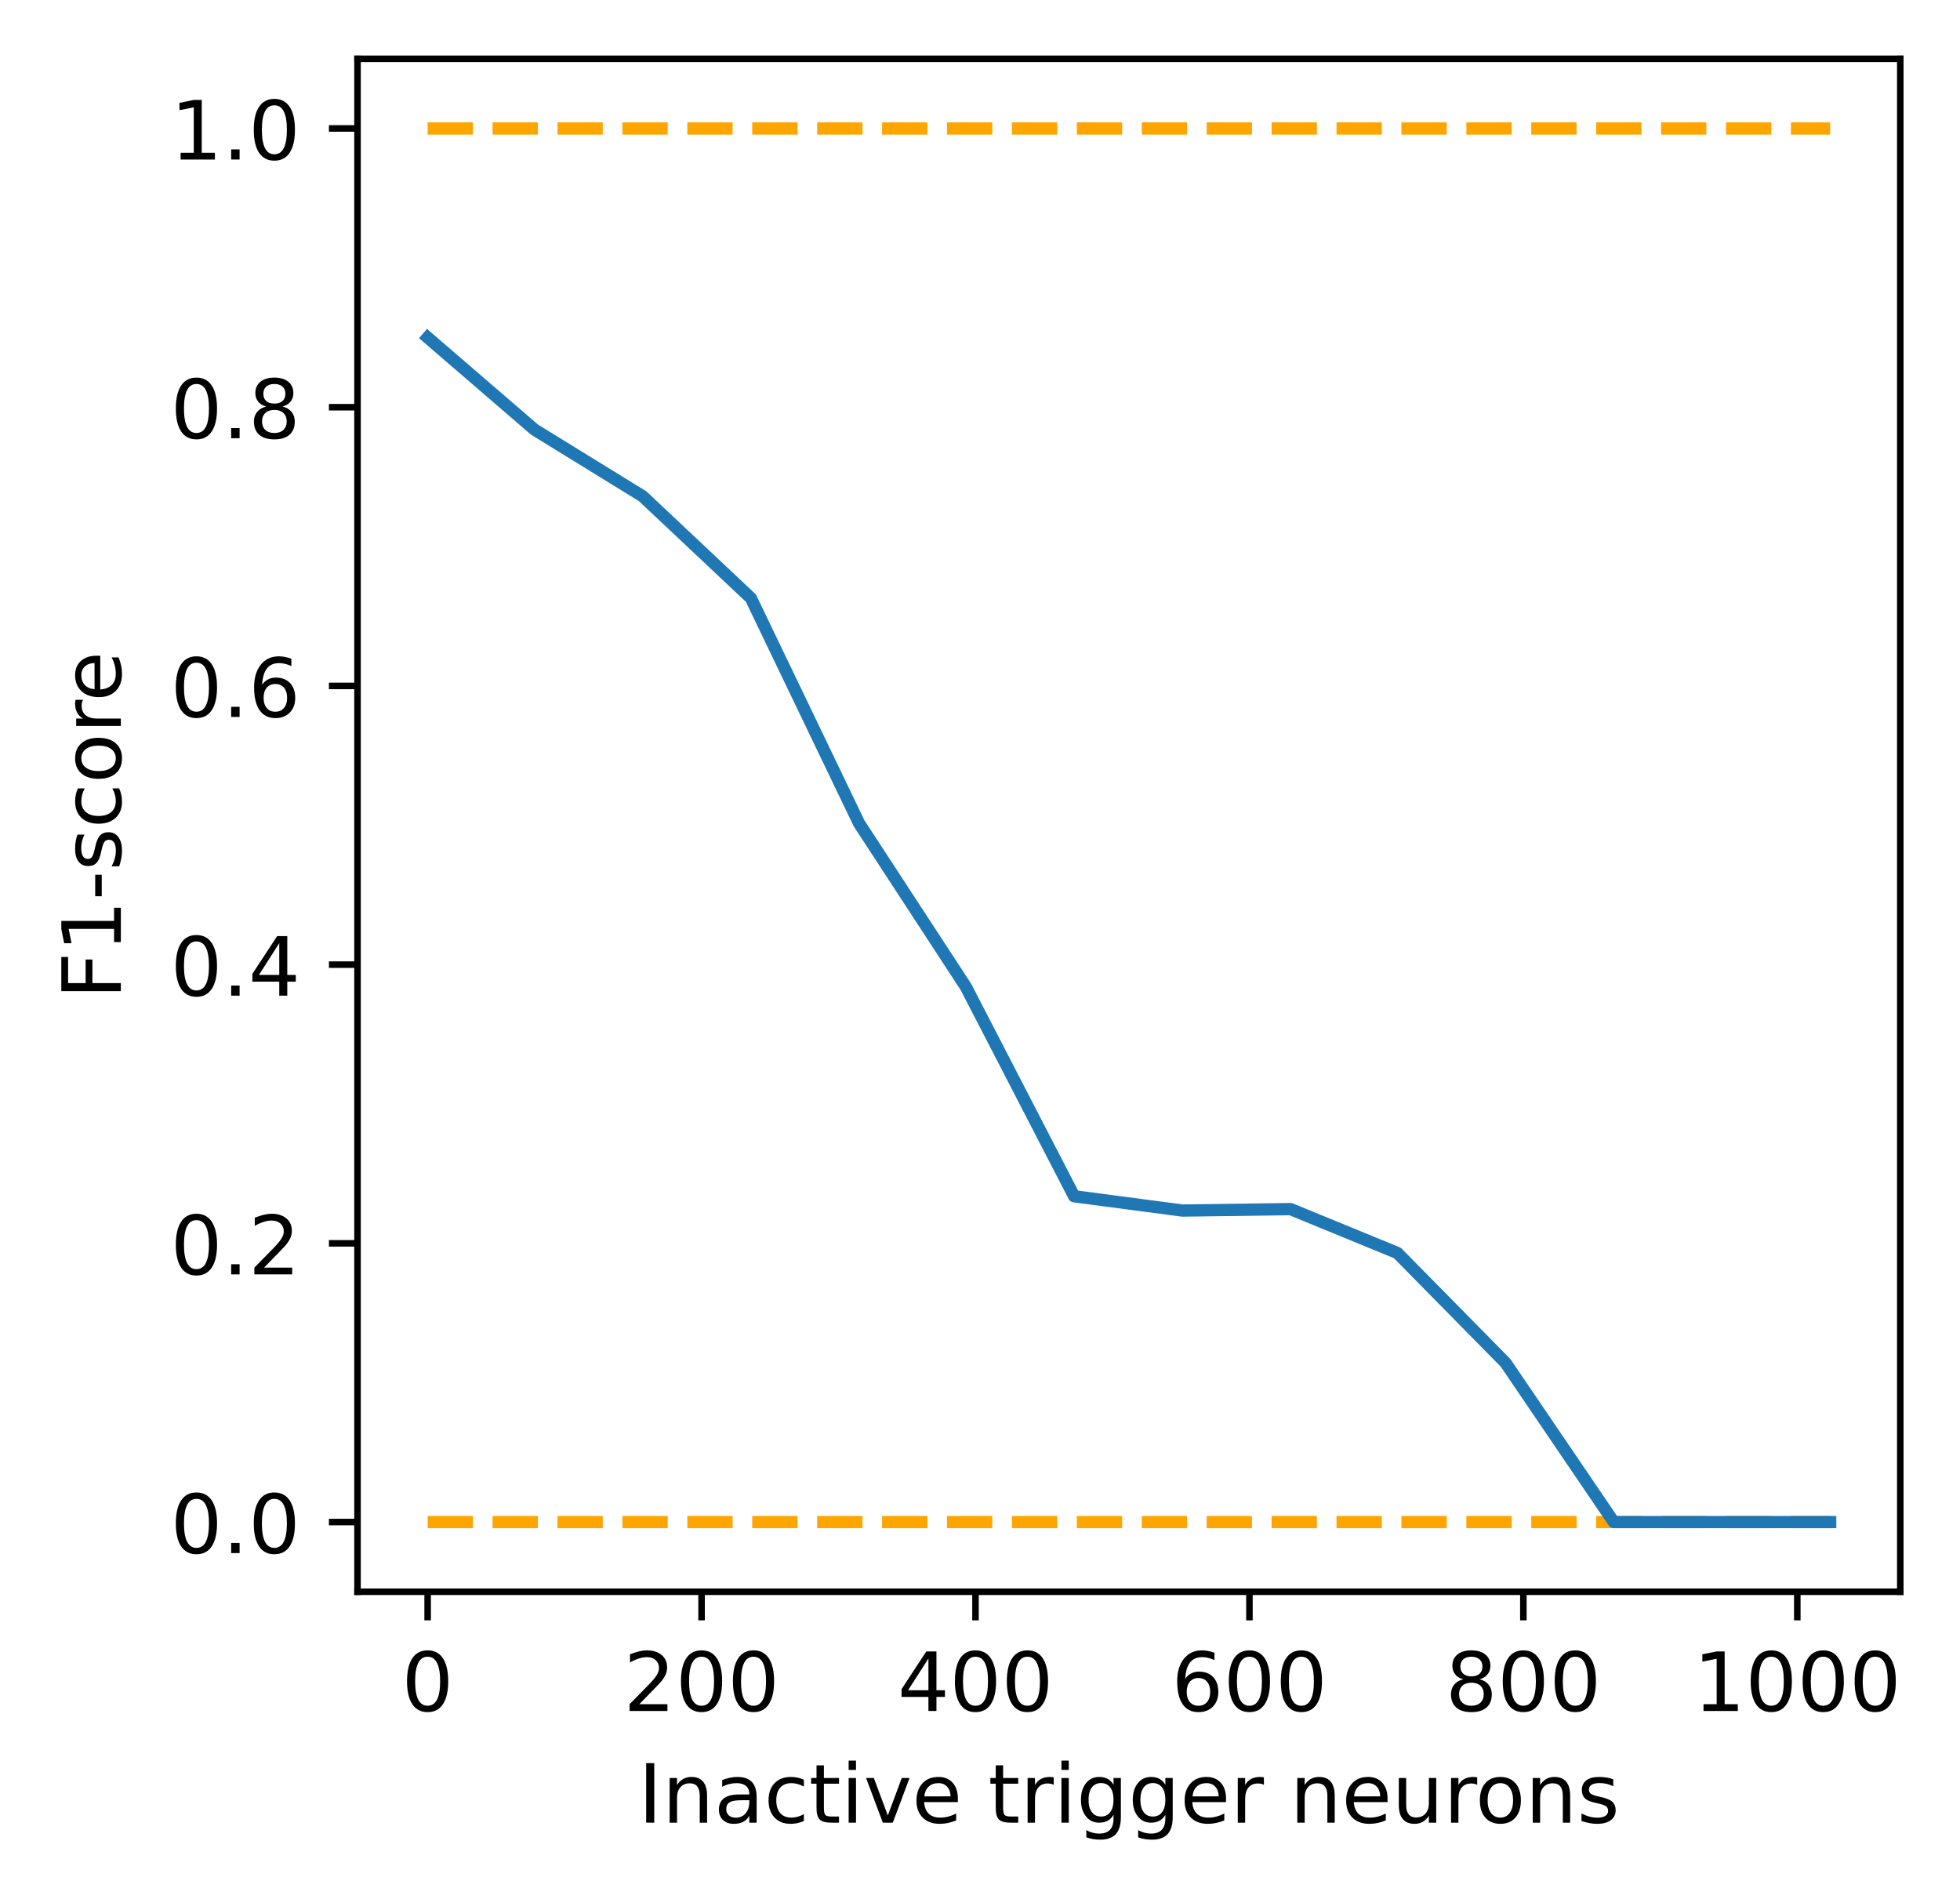
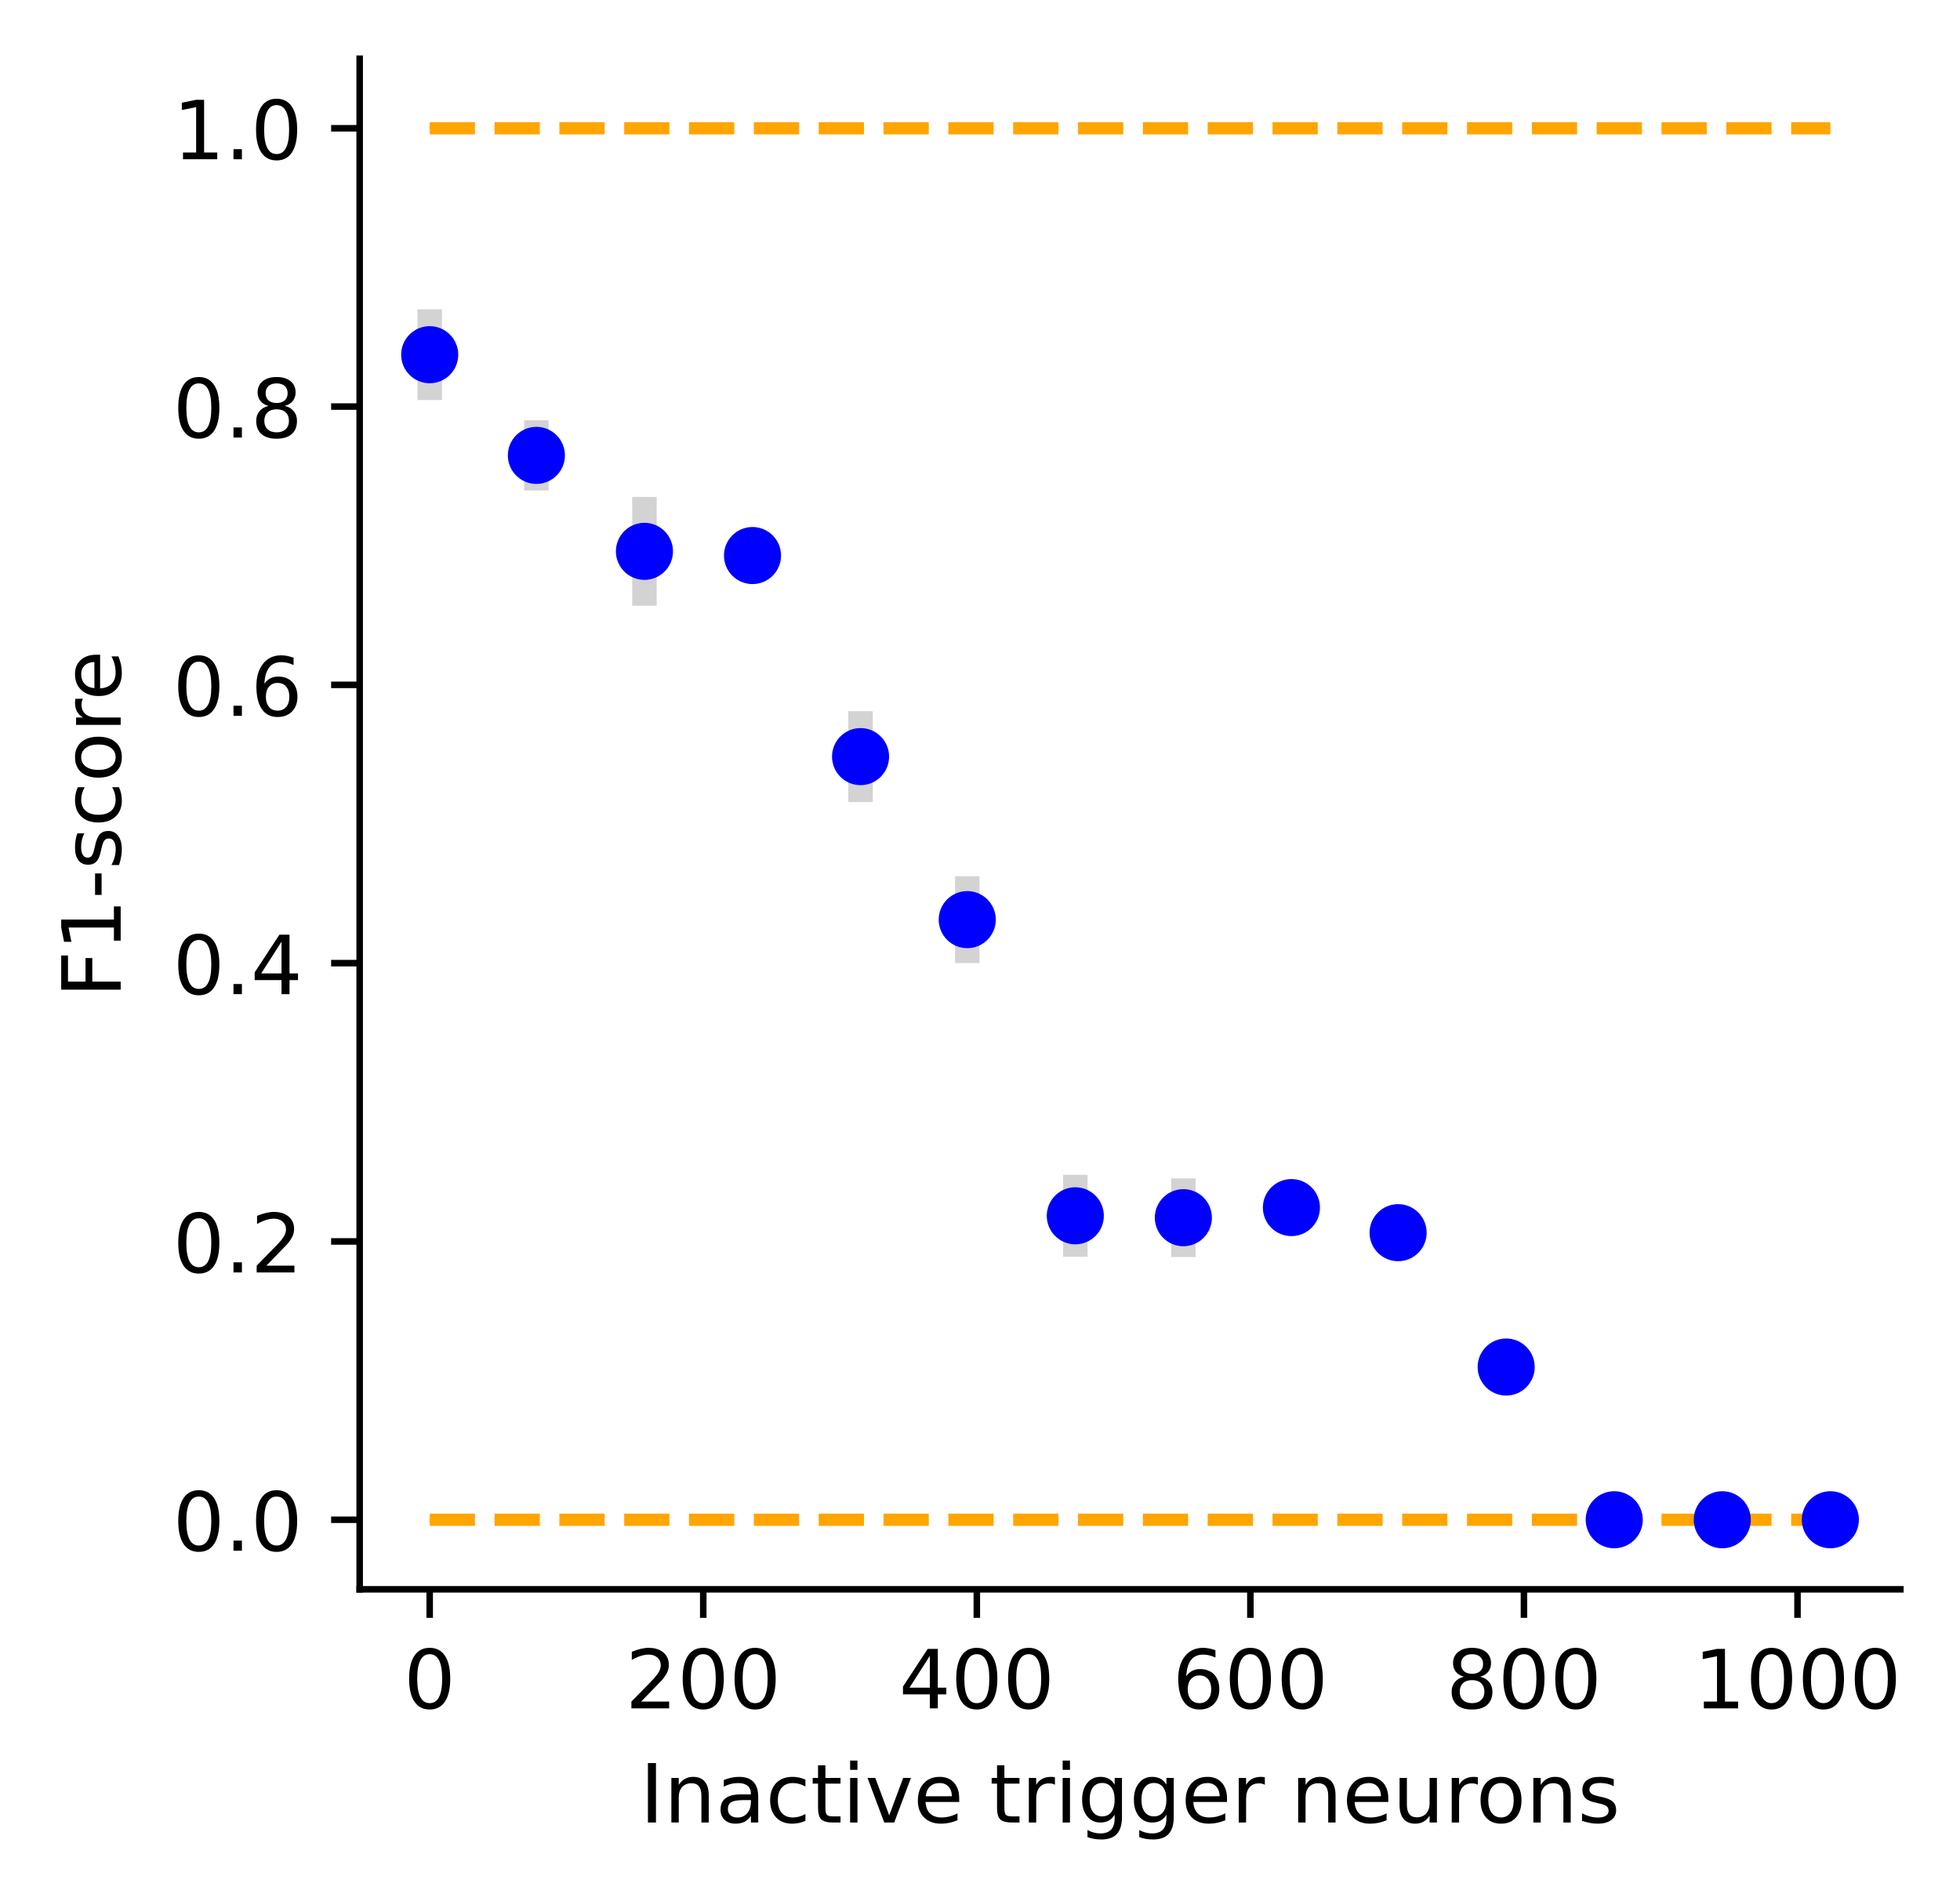
- <svg xmlns="http://www.w3.org/2000/svg" xmlns:xlink="http://www.w3.org/1999/xlink" width="240.022pt" height="232.466pt" viewBox="0 0 240.022 232.466" version="1.1">
+ <svg xmlns="http://www.w3.org/2000/svg" xmlns:xlink="http://www.w3.org/1999/xlink" width="240.344pt" height="233.111pt" viewBox="0 0 240.344 233.111" version="1.1">
  <defs>
    <style type="text/css">*{stroke-linejoin: round; stroke-linecap: butt}</style>
  </defs>
  <g id="figure_1">
    <g id="patch_1">
-       <path d="M 0 232.466  L 240.022 232.466  L 240.022 0  L 0 0  L 0 232.466  z " style="fill: none" />
+       <path d="M 0 233.111  L 240.344 233.111  L 240.344 0  L 0 0  L 0 233.111  z " style="fill: none" />
    </g>
    <g id="axes_1">
      <g id="patch_2">
-         <path d="M 43.781 194.91  L 232.71 194.91  L 232.71 7.2  L 43.781 7.2  L 43.781 194.91  z " style="fill: none" />
+         <path d="M 44.103 194.91  L 233.032 194.91  L 233.032 7.2  L 44.103 7.2  L 44.103 194.91  z " style="fill: none" />
      </g>
      <g id="matplotlib.axis_1">
        <g id="xtick_1">
          <g id="line2d_1">
            <defs>
-               <path id="md159fb59e3" d="M 0 0  L 0 3.5  " style="stroke: #000000; stroke-width: 0.8" />
+               <path id="m984f6b1f58" d="M 0 0  L 0 3.5  " style="stroke: #000000; stroke-width: 0.8" />
            </defs>
            <g>
-               <use xlink:href="#md159fb59e3" x="52.369" y="194.91" style="stroke: #000000; stroke-width: 0.8" />
+               <use xlink:href="#m984f6b1f58" x="52.691" y="194.91" style="stroke: #000000; stroke-width: 0.8" />
            </g>
          </g>
          <g id="text_1">
-             <g transform="translate(49.18769 209.5087) scale(0.1 -0.1)">
-               <defs>
-                 <path id="DejaVuSans-30" d="M 2034 4250  Q 1547 4250 1301 3770  Q 1056 3291 1056 2328  Q 1056 1369 1301 889  Q 1547 409 2034 409  Q 2525 409 2770 889  Q 3016 1369 3016 2328  Q 3016 3291 2770 3770  Q 2525 4250 2034 4250  z M 2034 4750  Q 2819 4750 3233 4129  Q 3647 3509 3647 2328  Q 3647 1150 3233 529  Q 2819 -91 2034 -91  Q 1250 -91 836 529  Q 422 1150 422 2328  Q 422 3509 836 4129  Q 1250 4750 2034 4750  z " transform="scale(0.015625)" />
-               </defs>
-               <use xlink:href="#DejaVuSans-30" />
+             <g transform="translate(49.50956 209.5079) scale(0.1 -0.1)">
+               <defs>
+                 <path id="DejaVuSans-13" d="M 2034 4250  Q 1547 4250 1301 3770  Q 1056 3291 1056 2328  Q 1056 1369 1301 889  Q 1547 409 2034 409  Q 2525 409 2770 889  Q 3016 1369 3016 2328  Q 3016 3291 2770 3770  Q 2525 4250 2034 4250  z M 2034 4750  Q 2819 4750 3233 4129  Q 3647 3509 3647 2328  Q 3647 1150 3233 529  Q 2819 -91 2034 -91  Q 1250 -91 836 529  Q 422 1150 422 2328  Q 422 3509 836 4129  Q 1250 4750 2034 4750  z " transform="scale(0.015625)" />
+               </defs>
+               <use xlink:href="#DejaVuSans-13" />
            </g>
          </g>
        </g>
        <g id="xtick_2">
          <g id="line2d_2">
            <g>
-               <use xlink:href="#md159fb59e3" x="85.915" y="194.91" style="stroke: #000000; stroke-width: 0.8" />
+               <use xlink:href="#m984f6b1f58" x="86.236" y="194.91" style="stroke: #000000; stroke-width: 0.8" />
            </g>
          </g>
          <g id="text_2">
-             <g transform="translate(76.37084 209.5087) scale(0.1 -0.1)">
-               <defs>
-                 <path id="DejaVuSans-32" d="M 1228 531  L 3431 531  L 3431 0  L 469 0  L 469 531  Q 828 903 1448 1529  Q 2069 2156 2228 2338  Q 2531 2678 2651 2914  Q 2772 3150 2772 3378  Q 2772 3750 2511 3984  Q 2250 4219 1831 4219  Q 1534 4219 1204 4116  Q 875 4013 500 3803  L 500 4441  Q 881 4594 1212 4672  Q 1544 4750 1819 4750  Q 2544 4750 2975 4387  Q 3406 4025 3406 3419  Q 3406 3131 3298 2873  Q 3191 2616 2906 2266  Q 2828 2175 2409 1742  Q 1991 1309 1228 531  z " transform="scale(0.015625)" />
-               </defs>
-               <use xlink:href="#DejaVuSans-32" />
-               <use xlink:href="#DejaVuSans-30" transform="translate(63.62305 0)" />
-               <use xlink:href="#DejaVuSans-30" transform="translate(127.2461 0)" />
+             <g transform="translate(76.69272 209.5079) scale(0.1 -0.1)">
+               <defs>
+                 <path id="DejaVuSans-15" d="M 1228 531  L 3431 531  L 3431 0  L 469 0  L 469 531  Q 828 903 1448 1529  Q 2069 2156 2228 2338  Q 2531 2678 2651 2914  Q 2772 3150 2772 3378  Q 2772 3750 2511 3984  Q 2250 4219 1831 4219  Q 1534 4219 1204 4116  Q 875 4013 500 3803  L 500 4441  Q 881 4594 1212 4672  Q 1544 4750 1819 4750  Q 2544 4750 2975 4387  Q 3406 4025 3406 3419  Q 3406 3131 3298 2873  Q 3191 2616 2906 2266  Q 2828 2175 2409 1742  Q 1991 1309 1228 531  z " transform="scale(0.015625)" />
+               </defs>
+               <use xlink:href="#DejaVuSans-15" />
+               <use xlink:href="#DejaVuSans-13" transform="translate(63.625 0)" />
+               <use xlink:href="#DejaVuSans-13" transform="translate(127.25 0)" />
            </g>
          </g>
        </g>
        <g id="xtick_3">
          <g id="line2d_3">
            <g>
-               <use xlink:href="#md159fb59e3" x="119.46" y="194.91" style="stroke: #000000; stroke-width: 0.8" />
+               <use xlink:href="#m984f6b1f58" x="119.782" y="194.91" style="stroke: #000000; stroke-width: 0.8" />
            </g>
          </g>
          <g id="text_3">
-             <g transform="translate(109.9165 209.5087) scale(0.1 -0.1)">
-               <defs>
-                 <path id="DejaVuSans-34" d="M 2419 4116  L 825 1625  L 2419 1625  L 2419 4116  z M 2253 4666  L 3047 4666  L 3047 1625  L 3713 1625  L 3713 1100  L 3047 1100  L 3047 0  L 2419 0  L 2419 1100  L 313 1100  L 313 1709  L 2253 4666  z " transform="scale(0.015625)" />
-               </defs>
-               <use xlink:href="#DejaVuSans-34" />
-               <use xlink:href="#DejaVuSans-30" transform="translate(63.62305 0)" />
-               <use xlink:href="#DejaVuSans-30" transform="translate(127.2461 0)" />
+             <g transform="translate(110.2384 209.5079) scale(0.1 -0.1)">
+               <defs>
+                 <path id="DejaVuSans-17" d="M 2419 4116  L 825 1625  L 2419 1625  L 2419 4116  z M 2253 4666  L 3047 4666  L 3047 1625  L 3713 1625  L 3713 1100  L 3047 1100  L 3047 0  L 2419 0  L 2419 1100  L 313 1100  L 313 1709  L 2253 4666  z " transform="scale(0.015625)" />
+               </defs>
+               <use xlink:href="#DejaVuSans-17" />
+               <use xlink:href="#DejaVuSans-13" transform="translate(63.625 0)" />
+               <use xlink:href="#DejaVuSans-13" transform="translate(127.25 0)" />
            </g>
          </g>
        </g>
        <g id="xtick_4">
          <g id="line2d_4">
            <g>
-               <use xlink:href="#md159fb59e3" x="153.006" y="194.91" style="stroke: #000000; stroke-width: 0.8" />
+               <use xlink:href="#m984f6b1f58" x="153.328" y="194.91" style="stroke: #000000; stroke-width: 0.8" />
            </g>
          </g>
          <g id="text_4">
-             <g transform="translate(143.4622 209.5087) scale(0.1 -0.1)">
-               <defs>
-                 <path id="DejaVuSans-36" d="M 2113 2584  Q 1688 2584 1439 2293  Q 1191 2003 1191 1497  Q 1191 994 1439 701  Q 1688 409 2113 409  Q 2538 409 2786 701  Q 3034 994 3034 1497  Q 3034 2003 2786 2293  Q 2538 2584 2113 2584  z M 3366 4563  L 3366 3988  Q 3128 4100 2886 4159  Q 2644 4219 2406 4219  Q 1781 4219 1451 3797  Q 1122 3375 1075 2522  Q 1259 2794 1537 2939  Q 1816 3084 2150 3084  Q 2853 3084 3261 2657  Q 3669 2231 3669 1497  Q 3669 778 3244 343  Q 2819 -91 2113 -91  Q 1303 -91 875 529  Q 447 1150 447 2328  Q 447 3434 972 4092  Q 1497 4750 2381 4750  Q 2619 4750 2861 4703  Q 3103 4656 3366 4563  z " transform="scale(0.015625)" />
-               </defs>
-               <use xlink:href="#DejaVuSans-36" />
-               <use xlink:href="#DejaVuSans-30" transform="translate(63.62305 0)" />
-               <use xlink:href="#DejaVuSans-30" transform="translate(127.2461 0)" />
+             <g transform="translate(143.784 209.5079) scale(0.1 -0.1)">
+               <defs>
+                 <path id="DejaVuSans-19" d="M 2113 2584  Q 1688 2584 1439 2293  Q 1191 2003 1191 1497  Q 1191 994 1439 701  Q 1688 409 2113 409  Q 2538 409 2786 701  Q 3034 994 3034 1497  Q 3034 2003 2786 2293  Q 2538 2584 2113 2584  z M 3366 4563  L 3366 3988  Q 3128 4100 2886 4159  Q 2644 4219 2406 4219  Q 1781 4219 1451 3797  Q 1122 3375 1075 2522  Q 1259 2794 1537 2939  Q 1816 3084 2150 3084  Q 2853 3084 3261 2657  Q 3669 2231 3669 1497  Q 3669 778 3244 343  Q 2819 -91 2113 -91  Q 1303 -91 875 529  Q 447 1150 447 2328  Q 447 3434 972 4092  Q 1497 4750 2381 4750  Q 2619 4750 2861 4703  Q 3103 4656 3366 4563  z " transform="scale(0.015625)" />
+               </defs>
+               <use xlink:href="#DejaVuSans-19" />
+               <use xlink:href="#DejaVuSans-13" transform="translate(63.625 0)" />
+               <use xlink:href="#DejaVuSans-13" transform="translate(127.25 0)" />
            </g>
          </g>
        </g>
        <g id="xtick_5">
          <g id="line2d_5">
            <g>
-               <use xlink:href="#md159fb59e3" x="186.552" y="194.91" style="stroke: #000000; stroke-width: 0.8" />
+               <use xlink:href="#m984f6b1f58" x="186.873" y="194.91" style="stroke: #000000; stroke-width: 0.8" />
            </g>
          </g>
          <g id="text_5">
-             <g transform="translate(177.0078 209.5087) scale(0.1 -0.1)">
-               <defs>
-                 <path id="DejaVuSans-38" d="M 2034 2216  Q 1584 2216 1326 1975  Q 1069 1734 1069 1313  Q 1069 891 1326 650  Q 1584 409 2034 409  Q 2484 409 2743 651  Q 3003 894 3003 1313  Q 3003 1734 2745 1975  Q 2488 2216 2034 2216  z M 1403 2484  Q 997 2584 770 2862  Q 544 3141 544 3541  Q 544 4100 942 4425  Q 1341 4750 2034 4750  Q 2731 4750 3128 4425  Q 3525 4100 3525 3541  Q 3525 3141 3298 2862  Q 3072 2584 2669 2484  Q 3125 2378 3379 2068  Q 3634 1759 3634 1313  Q 3634 634 3220 271  Q 2806 -91 2034 -91  Q 1263 -91 848 271  Q 434 634 434 1313  Q 434 1759 690 2068  Q 947 2378 1403 2484  z M 1172 3481  Q 1172 3119 1398 2916  Q 1625 2713 2034 2713  Q 2441 2713 2670 2916  Q 2900 3119 2900 3481  Q 2900 3844 2670 4047  Q 2441 4250 2034 4250  Q 1625 4250 1398 4047  Q 1172 3844 1172 3481  z " transform="scale(0.015625)" />
-               </defs>
-               <use xlink:href="#DejaVuSans-38" />
-               <use xlink:href="#DejaVuSans-30" transform="translate(63.62305 0)" />
-               <use xlink:href="#DejaVuSans-30" transform="translate(127.2461 0)" />
+             <g transform="translate(177.3297 209.5079) scale(0.1 -0.1)">
+               <defs>
+                 <path id="DejaVuSans-1b" d="M 2034 2216  Q 1584 2216 1326 1975  Q 1069 1734 1069 1313  Q 1069 891 1326 650  Q 1584 409 2034 409  Q 2484 409 2743 651  Q 3003 894 3003 1313  Q 3003 1734 2745 1975  Q 2488 2216 2034 2216  z M 1403 2484  Q 997 2584 770 2862  Q 544 3141 544 3541  Q 544 4100 942 4425  Q 1341 4750 2034 4750  Q 2731 4750 3128 4425  Q 3525 4100 3525 3541  Q 3525 3141 3298 2862  Q 3072 2584 2669 2484  Q 3125 2378 3379 2068  Q 3634 1759 3634 1313  Q 3634 634 3220 271  Q 2806 -91 2034 -91  Q 1263 -91 848 271  Q 434 634 434 1313  Q 434 1759 690 2068  Q 947 2378 1403 2484  z M 1172 3481  Q 1172 3119 1398 2916  Q 1625 2713 2034 2713  Q 2441 2713 2670 2916  Q 2900 3119 2900 3481  Q 2900 3844 2670 4047  Q 2441 4250 2034 4250  Q 1625 4250 1398 4047  Q 1172 3844 1172 3481  z " transform="scale(0.015625)" />
+               </defs>
+               <use xlink:href="#DejaVuSans-1b" />
+               <use xlink:href="#DejaVuSans-13" transform="translate(63.625 0)" />
+               <use xlink:href="#DejaVuSans-13" transform="translate(127.25 0)" />
            </g>
          </g>
        </g>
        <g id="xtick_6">
          <g id="line2d_6">
            <g>
-               <use xlink:href="#md159fb59e3" x="220.097" y="194.91" style="stroke: #000000; stroke-width: 0.8" />
+               <use xlink:href="#m984f6b1f58" x="220.419" y="194.91" style="stroke: #000000; stroke-width: 0.8" />
            </g>
          </g>
          <g id="text_6">
-             <g transform="translate(207.3722 209.5087) scale(0.1 -0.1)">
-               <defs>
-                 <path id="DejaVuSans-31" d="M 794 531  L 1825 531  L 1825 4091  L 703 3866  L 703 4441  L 1819 4666  L 2450 4666  L 2450 531  L 3481 531  L 3481 0  L 794 0  L 794 531  z " transform="scale(0.015625)" />
-               </defs>
-               <use xlink:href="#DejaVuSans-31" />
-               <use xlink:href="#DejaVuSans-30" transform="translate(63.62305 0)" />
-               <use xlink:href="#DejaVuSans-30" transform="translate(127.2461 0)" />
-               <use xlink:href="#DejaVuSans-30" transform="translate(190.8691 0)" />
+             <g transform="translate(207.6941 209.5079) scale(0.1 -0.1)">
+               <defs>
+                 <path id="DejaVuSans-14" d="M 794 531  L 1825 531  L 1825 4091  L 703 3866  L 703 4441  L 1819 4666  L 2450 4666  L 2450 531  L 3481 531  L 3481 0  L 794 0  L 794 531  z " transform="scale(0.015625)" />
+               </defs>
+               <use xlink:href="#DejaVuSans-14" />
+               <use xlink:href="#DejaVuSans-13" transform="translate(63.625 0)" />
+               <use xlink:href="#DejaVuSans-13" transform="translate(127.25 0)" />
+               <use xlink:href="#DejaVuSans-13" transform="translate(190.875 0)" />
            </g>
          </g>
        </g>
        <g id="text_7">
-           <g transform="translate(78.1505 223.1868) scale(0.1 -0.1)">
+           <g transform="translate(78.47004 223.5087) scale(0.1 -0.1)">
            <defs>
-               <path id="DejaVuSans-49" d="M 628 4666  L 1259 4666  L 1259 0  L 628 0  L 628 4666  z " transform="scale(0.015625)" />
-               <path id="DejaVuSans-6e" d="M 3513 2113  L 3513 0  L 2938 0  L 2938 2094  Q 2938 2591 2744 2837  Q 2550 3084 2163 3084  Q 1697 3084 1428 2787  Q 1159 2491 1159 1978  L 1159 0  L 581 0  L 581 3500  L 1159 3500  L 1159 2956  Q 1366 3272 1645 3428  Q 1925 3584 2291 3584  Q 2894 3584 3203 3211  Q 3513 2838 3513 2113  z " transform="scale(0.015625)" />
-               <path id="DejaVuSans-61" d="M 2194 1759  Q 1497 1759 1228 1600  Q 959 1441 959 1056  Q 959 750 1161 570  Q 1363 391 1709 391  Q 2188 391 2477 730  Q 2766 1069 2766 1631  L 2766 1759  L 2194 1759  z M 3341 1997  L 3341 0  L 2766 0  L 2766 531  Q 2569 213 2275 61  Q 1981 -91 1556 -91  Q 1019 -91 701 211  Q 384 513 384 1019  Q 384 1609 779 1909  Q 1175 2209 1959 2209  L 2766 2209  L 2766 2266  Q 2766 2663 2505 2880  Q 2244 3097 1772 3097  Q 1472 3097 1187 3025  Q 903 2953 641 2809  L 641 3341  Q 956 3463 1253 3523  Q 1550 3584 1831 3584  Q 2591 3584 2966 3190  Q 3341 2797 3341 1997  z " transform="scale(0.015625)" />
-               <path id="DejaVuSans-63" d="M 3122 3366  L 3122 2828  Q 2878 2963 2633 3030  Q 2388 3097 2138 3097  Q 1578 3097 1268 2742  Q 959 2388 959 1747  Q 959 1106 1268 751  Q 1578 397 2138 397  Q 2388 397 2633 464  Q 2878 531 3122 666  L 3122 134  Q 2881 22 2623 -34  Q 2366 -91 2075 -91  Q 1284 -91 818 406  Q 353 903 353 1747  Q 353 2603 823 3093  Q 1294 3584 2113 3584  Q 2378 3584 2631 3529  Q 2884 3475 3122 3366  z " transform="scale(0.015625)" />
-               <path id="DejaVuSans-74" d="M 1172 4494  L 1172 3500  L 2356 3500  L 2356 3053  L 1172 3053  L 1172 1153  Q 1172 725 1289 603  Q 1406 481 1766 481  L 2356 481  L 2356 0  L 1766 0  Q 1100 0 847 248  Q 594 497 594 1153  L 594 3053  L 172 3053  L 172 3500  L 594 3500  L 594 4494  L 1172 4494  z " transform="scale(0.015625)" />
-               <path id="DejaVuSans-69" d="M 603 3500  L 1178 3500  L 1178 0  L 603 0  L 603 3500  z M 603 4863  L 1178 4863  L 1178 4134  L 603 4134  L 603 4863  z " transform="scale(0.015625)" />
-               <path id="DejaVuSans-76" d="M 191 3500  L 800 3500  L 1894 563  L 2988 3500  L 3597 3500  L 2284 0  L 1503 0  L 191 3500  z " transform="scale(0.015625)" />
-               <path id="DejaVuSans-65" d="M 3597 1894  L 3597 1613  L 953 1613  Q 991 1019 1311 708  Q 1631 397 2203 397  Q 2534 397 2845 478  Q 3156 559 3463 722  L 3463 178  Q 3153 47 2828 -22  Q 2503 -91 2169 -91  Q 1331 -91 842 396  Q 353 884 353 1716  Q 353 2575 817 3079  Q 1281 3584 2069 3584  Q 2775 3584 3186 3129  Q 3597 2675 3597 1894  z M 3022 2063  Q 3016 2534 2758 2815  Q 2500 3097 2075 3097  Q 1594 3097 1305 2825  Q 1016 2553 972 2059  L 3022 2063  z " transform="scale(0.015625)" />
-               <path id="DejaVuSans-20" transform="scale(0.015625)" />
-               <path id="DejaVuSans-72" d="M 2631 2963  Q 2534 3019 2420 3045  Q 2306 3072 2169 3072  Q 1681 3072 1420 2755  Q 1159 2438 1159 1844  L 1159 0  L 581 0  L 581 3500  L 1159 3500  L 1159 2956  Q 1341 3275 1631 3429  Q 1922 3584 2338 3584  Q 2397 3584 2469 3576  Q 2541 3569 2628 3553  L 2631 2963  z " transform="scale(0.015625)" />
-               <path id="DejaVuSans-67" d="M 2906 1791  Q 2906 2416 2648 2759  Q 2391 3103 1925 3103  Q 1463 3103 1205 2759  Q 947 2416 947 1791  Q 947 1169 1205 825  Q 1463 481 1925 481  Q 2391 481 2648 825  Q 2906 1169 2906 1791  z M 3481 434  Q 3481 -459 3084 -895  Q 2688 -1331 1869 -1331  Q 1566 -1331 1297 -1286  Q 1028 -1241 775 -1147  L 775 -588  Q 1028 -725 1275 -790  Q 1522 -856 1778 -856  Q 2344 -856 2625 -561  Q 2906 -266 2906 331  L 2906 616  Q 2728 306 2450 153  Q 2172 0 1784 0  Q 1141 0 747 490  Q 353 981 353 1791  Q 353 2603 747 3093  Q 1141 3584 1784 3584  Q 2172 3584 2450 3431  Q 2728 3278 2906 2969  L 2906 3500  L 3481 3500  L 3481 434  z " transform="scale(0.015625)" />
-               <path id="DejaVuSans-75" d="M 544 1381  L 544 3500  L 1119 3500  L 1119 1403  Q 1119 906 1312 657  Q 1506 409 1894 409  Q 2359 409 2629 706  Q 2900 1003 2900 1516  L 2900 3500  L 3475 3500  L 3475 0  L 2900 0  L 2900 538  Q 2691 219 2414 64  Q 2138 -91 1772 -91  Q 1169 -91 856 284  Q 544 659 544 1381  z M 1991 3584  L 1991 3584  z " transform="scale(0.015625)" />
-               <path id="DejaVuSans-6f" d="M 1959 3097  Q 1497 3097 1228 2736  Q 959 2375 959 1747  Q 959 1119 1226 758  Q 1494 397 1959 397  Q 2419 397 2687 759  Q 2956 1122 2956 1747  Q 2956 2369 2687 2733  Q 2419 3097 1959 3097  z M 1959 3584  Q 2709 3584 3137 3096  Q 3566 2609 3566 1747  Q 3566 888 3137 398  Q 2709 -91 1959 -91  Q 1206 -91 779 398  Q 353 888 353 1747  Q 353 2609 779 3096  Q 1206 3584 1959 3584  z " transform="scale(0.015625)" />
-               <path id="DejaVuSans-73" d="M 2834 3397  L 2834 2853  Q 2591 2978 2328 3040  Q 2066 3103 1784 3103  Q 1356 3103 1142 2972  Q 928 2841 928 2578  Q 928 2378 1081 2264  Q 1234 2150 1697 2047  L 1894 2003  Q 2506 1872 2764 1633  Q 3022 1394 3022 966  Q 3022 478 2636 193  Q 2250 -91 1575 -91  Q 1294 -91 989 -36  Q 684 19 347 128  L 347 722  Q 666 556 975 473  Q 1284 391 1588 391  Q 1994 391 2212 530  Q 2431 669 2431 922  Q 2431 1156 2273 1281  Q 2116 1406 1581 1522  L 1381 1569  Q 847 1681 609 1914  Q 372 2147 372 2553  Q 372 3047 722 3315  Q 1072 3584 1716 3584  Q 2034 3584 2315 3537  Q 2597 3491 2834 3397  z " transform="scale(0.015625)" />
+               <path id="DejaVuSans-2c" d="M 628 4666  L 1259 4666  L 1259 0  L 628 0  L 628 4666  z " transform="scale(0.015625)" />
+               <path id="DejaVuSans-51" d="M 3513 2113  L 3513 0  L 2938 0  L 2938 2094  Q 2938 2591 2744 2837  Q 2550 3084 2163 3084  Q 1697 3084 1428 2787  Q 1159 2491 1159 1978  L 1159 0  L 581 0  L 581 3500  L 1159 3500  L 1159 2956  Q 1366 3272 1645 3428  Q 1925 3584 2291 3584  Q 2894 3584 3203 3211  Q 3513 2838 3513 2113  z " transform="scale(0.015625)" />
+               <path id="DejaVuSans-44" d="M 2194 1759  Q 1497 1759 1228 1600  Q 959 1441 959 1056  Q 959 750 1161 570  Q 1363 391 1709 391  Q 2188 391 2477 730  Q 2766 1069 2766 1631  L 2766 1759  L 2194 1759  z M 3341 1997  L 3341 0  L 2766 0  L 2766 531  Q 2569 213 2275 61  Q 1981 -91 1556 -91  Q 1019 -91 701 211  Q 384 513 384 1019  Q 384 1609 779 1909  Q 1175 2209 1959 2209  L 2766 2209  L 2766 2266  Q 2766 2663 2505 2880  Q 2244 3097 1772 3097  Q 1472 3097 1187 3025  Q 903 2953 641 2809  L 641 3341  Q 956 3463 1253 3523  Q 1550 3584 1831 3584  Q 2591 3584 2966 3190  Q 3341 2797 3341 1997  z " transform="scale(0.015625)" />
+               <path id="DejaVuSans-46" d="M 3122 3366  L 3122 2828  Q 2878 2963 2633 3030  Q 2388 3097 2138 3097  Q 1578 3097 1268 2742  Q 959 2388 959 1747  Q 959 1106 1268 751  Q 1578 397 2138 397  Q 2388 397 2633 464  Q 2878 531 3122 666  L 3122 134  Q 2881 22 2623 -34  Q 2366 -91 2075 -91  Q 1284 -91 818 406  Q 353 903 353 1747  Q 353 2603 823 3093  Q 1294 3584 2113 3584  Q 2378 3584 2631 3529  Q 2884 3475 3122 3366  z " transform="scale(0.015625)" />
+               <path id="DejaVuSans-57" d="M 1172 4494  L 1172 3500  L 2356 3500  L 2356 3053  L 1172 3053  L 1172 1153  Q 1172 725 1289 603  Q 1406 481 1766 481  L 2356 481  L 2356 0  L 1766 0  Q 1100 0 847 248  Q 594 497 594 1153  L 594 3053  L 172 3053  L 172 3500  L 594 3500  L 594 4494  L 1172 4494  z " transform="scale(0.015625)" />
+               <path id="DejaVuSans-4c" d="M 603 3500  L 1178 3500  L 1178 0  L 603 0  L 603 3500  z M 603 4863  L 1178 4863  L 1178 4134  L 603 4134  L 603 4863  z " transform="scale(0.015625)" />
+               <path id="DejaVuSans-59" d="M 191 3500  L 800 3500  L 1894 563  L 2988 3500  L 3597 3500  L 2284 0  L 1503 0  L 191 3500  z " transform="scale(0.015625)" />
+               <path id="DejaVuSans-48" d="M 3597 1894  L 3597 1613  L 953 1613  Q 991 1019 1311 708  Q 1631 397 2203 397  Q 2534 397 2845 478  Q 3156 559 3463 722  L 3463 178  Q 3153 47 2828 -22  Q 2503 -91 2169 -91  Q 1331 -91 842 396  Q 353 884 353 1716  Q 353 2575 817 3079  Q 1281 3584 2069 3584  Q 2775 3584 3186 3129  Q 3597 2675 3597 1894  z M 3022 2063  Q 3016 2534 2758 2815  Q 2500 3097 2075 3097  Q 1594 3097 1305 2825  Q 1016 2553 972 2059  L 3022 2063  z " transform="scale(0.015625)" />
+               <path id="DejaVuSans-3" transform="scale(0.015625)" />
+               <path id="DejaVuSans-55" d="M 2631 2963  Q 2534 3019 2420 3045  Q 2306 3072 2169 3072  Q 1681 3072 1420 2755  Q 1159 2438 1159 1844  L 1159 0  L 581 0  L 581 3500  L 1159 3500  L 1159 2956  Q 1341 3275 1631 3429  Q 1922 3584 2338 3584  Q 2397 3584 2469 3576  Q 2541 3569 2628 3553  L 2631 2963  z " transform="scale(0.015625)" />
+               <path id="DejaVuSans-4a" d="M 2906 1791  Q 2906 2416 2648 2759  Q 2391 3103 1925 3103  Q 1463 3103 1205 2759  Q 947 2416 947 1791  Q 947 1169 1205 825  Q 1463 481 1925 481  Q 2391 481 2648 825  Q 2906 1169 2906 1791  z M 3481 434  Q 3481 -459 3084 -895  Q 2688 -1331 1869 -1331  Q 1566 -1331 1297 -1286  Q 1028 -1241 775 -1147  L 775 -588  Q 1028 -725 1275 -790  Q 1522 -856 1778 -856  Q 2344 -856 2625 -561  Q 2906 -266 2906 331  L 2906 616  Q 2728 306 2450 153  Q 2172 0 1784 0  Q 1141 0 747 490  Q 353 981 353 1791  Q 353 2603 747 3093  Q 1141 3584 1784 3584  Q 2172 3584 2450 3431  Q 2728 3278 2906 2969  L 2906 3500  L 3481 3500  L 3481 434  z " transform="scale(0.015625)" />
+               <path id="DejaVuSans-58" d="M 544 1381  L 544 3500  L 1119 3500  L 1119 1403  Q 1119 906 1312 657  Q 1506 409 1894 409  Q 2359 409 2629 706  Q 2900 1003 2900 1516  L 2900 3500  L 3475 3500  L 3475 0  L 2900 0  L 2900 538  Q 2691 219 2414 64  Q 2138 -91 1772 -91  Q 1169 -91 856 284  Q 544 659 544 1381  z M 1991 3584  L 1991 3584  z " transform="scale(0.015625)" />
+               <path id="DejaVuSans-52" d="M 1959 3097  Q 1497 3097 1228 2736  Q 959 2375 959 1747  Q 959 1119 1226 758  Q 1494 397 1959 397  Q 2419 397 2687 759  Q 2956 1122 2956 1747  Q 2956 2369 2687 2733  Q 2419 3097 1959 3097  z M 1959 3584  Q 2709 3584 3137 3096  Q 3566 2609 3566 1747  Q 3566 888 3137 398  Q 2709 -91 1959 -91  Q 1206 -91 779 398  Q 353 888 353 1747  Q 353 2609 779 3096  Q 1206 3584 1959 3584  z " transform="scale(0.015625)" />
+               <path id="DejaVuSans-56" d="M 2834 3397  L 2834 2853  Q 2591 2978 2328 3040  Q 2066 3103 1784 3103  Q 1356 3103 1142 2972  Q 928 2841 928 2578  Q 928 2378 1081 2264  Q 1234 2150 1697 2047  L 1894 2003  Q 2506 1872 2764 1633  Q 3022 1394 3022 966  Q 3022 478 2636 193  Q 2250 -91 1575 -91  Q 1294 -91 989 -36  Q 684 19 347 128  L 347 722  Q 666 556 975 473  Q 1284 391 1588 391  Q 1994 391 2212 530  Q 2431 669 2431 922  Q 2431 1156 2273 1281  Q 2116 1406 1581 1522  L 1381 1569  Q 847 1681 609 1914  Q 372 2147 372 2553  Q 372 3047 722 3315  Q 1072 3584 1716 3584  Q 2034 3584 2315 3537  Q 2597 3491 2834 3397  z " transform="scale(0.015625)" />
            </defs>
-             <use xlink:href="#DejaVuSans-49" />
-             <use xlink:href="#DejaVuSans-6e" transform="translate(29.49219 0)" />
-             <use xlink:href="#DejaVuSans-61" transform="translate(92.87109 0)" />
-             <use xlink:href="#DejaVuSans-63" transform="translate(154.1504 0)" />
-             <use xlink:href="#DejaVuSans-74" transform="translate(209.1309 0)" />
-             <use xlink:href="#DejaVuSans-69" transform="translate(248.3398 0)" />
-             <use xlink:href="#DejaVuSans-76" transform="translate(276.123 0)" />
-             <use xlink:href="#DejaVuSans-65" transform="translate(335.3027 0)" />
-             <use xlink:href="#DejaVuSans-20" transform="translate(396.8262 0)" />
-             <use xlink:href="#DejaVuSans-74" transform="translate(428.6133 0)" />
-             <use xlink:href="#DejaVuSans-72" transform="translate(467.8223 0)" />
-             <use xlink:href="#DejaVuSans-69" transform="translate(508.9355 0)" />
-             <use xlink:href="#DejaVuSans-67" transform="translate(536.7188 0)" />
-             <use xlink:href="#DejaVuSans-67" transform="translate(600.1953 0)" />
-             <use xlink:href="#DejaVuSans-65" transform="translate(663.6719 0)" />
-             <use xlink:href="#DejaVuSans-72" transform="translate(725.1953 0)" />
-             <use xlink:href="#DejaVuSans-20" transform="translate(766.3086 0)" />
-             <use xlink:href="#DejaVuSans-6e" transform="translate(798.0957 0)" />
-             <use xlink:href="#DejaVuSans-65" transform="translate(861.4746 0)" />
-             <use xlink:href="#DejaVuSans-75" transform="translate(922.998 0)" />
-             <use xlink:href="#DejaVuSans-72" transform="translate(986.377 0)" />
-             <use xlink:href="#DejaVuSans-6f" transform="translate(1025.24 0)" />
-             <use xlink:href="#DejaVuSans-6e" transform="translate(1086.422 0)" />
-             <use xlink:href="#DejaVuSans-73" transform="translate(1149.801 0)" />
+             <use xlink:href="#DejaVuSans-2c" />
+             <use xlink:href="#DejaVuSans-51" transform="translate(29.5 0)" />
+             <use xlink:href="#DejaVuSans-44" transform="translate(92.875 0)" />
+             <use xlink:href="#DejaVuSans-46" transform="translate(154.1562 0)" />
+             <use xlink:href="#DejaVuSans-57" transform="translate(209.1406 0)" />
+             <use xlink:href="#DejaVuSans-4c" transform="translate(248.3438 0)" />
+             <use xlink:href="#DejaVuSans-59" transform="translate(276.125 0)" />
+             <use xlink:href="#DejaVuSans-48" transform="translate(335.3125 0)" />
+             <use xlink:href="#DejaVuSans-3" transform="translate(396.8438 0)" />
+             <use xlink:href="#DejaVuSans-57" transform="translate(428.625 0)" />
+             <use xlink:href="#DejaVuSans-55" transform="translate(467.8281 0)" />
+             <use xlink:href="#DejaVuSans-4c" transform="translate(508.9375 0)" />
+             <use xlink:href="#DejaVuSans-4a" transform="translate(536.7188 0)" />
+             <use xlink:href="#DejaVuSans-4a" transform="translate(600.2031 0)" />
+             <use xlink:href="#DejaVuSans-48" transform="translate(663.6875 0)" />
+             <use xlink:href="#DejaVuSans-55" transform="translate(725.2188 0)" />
+             <use xlink:href="#DejaVuSans-3" transform="translate(766.3281 0)" />
+             <use xlink:href="#DejaVuSans-51" transform="translate(798.1094 0)" />
+             <use xlink:href="#DejaVuSans-48" transform="translate(861.4844 0)" />
+             <use xlink:href="#DejaVuSans-58" transform="translate(923.0156 0)" />
+             <use xlink:href="#DejaVuSans-55" transform="translate(986.3906 0)" />
+             <use xlink:href="#DejaVuSans-52" transform="translate(1025.297 0)" />
+             <use xlink:href="#DejaVuSans-51" transform="translate(1086.484 0)" />
+             <use xlink:href="#DejaVuSans-56" transform="translate(1149.859 0)" />
          </g>
        </g>
      </g>
      <g id="matplotlib.axis_2">
        <g id="ytick_1">
          <g id="line2d_7">
            <defs>
-               <path id="m83bfd8a823" d="M 0 0  L -3.5 0  " style="stroke: #000000; stroke-width: 0.8" />
+               <path id="mea9f21bcc5" d="M 0 0  L -3.5 0  " style="stroke: #000000; stroke-width: 0.8" />
            </defs>
            <g>
-               <use xlink:href="#m83bfd8a823" x="43.781" y="186.378" style="stroke: #000000; stroke-width: 0.8" />
+               <use xlink:href="#mea9f21bcc5" x="44.103" y="186.378" style="stroke: #000000; stroke-width: 0.8" />
            </g>
          </g>
          <g id="text_8">
-             <g transform="translate(20.87813 190.1772) scale(0.1 -0.1)">
-               <defs>
-                 <path id="DejaVuSans-2e" d="M 684 794  L 1344 794  L 1344 0  L 684 0  L 684 794  z " transform="scale(0.015625)" />
-               </defs>
-               <use xlink:href="#DejaVuSans-30" />
-               <use xlink:href="#DejaVuSans-2e" transform="translate(63.62305 0)" />
-               <use xlink:href="#DejaVuSans-30" transform="translate(95.41016 0)" />
+             <g transform="translate(21.2 190.1768) scale(0.1 -0.1)">
+               <defs>
+                 <path id="DejaVuSans-11" d="M 684 794  L 1344 794  L 1344 0  L 684 0  L 684 794  z " transform="scale(0.015625)" />
+               </defs>
+               <use xlink:href="#DejaVuSans-13" />
+               <use xlink:href="#DejaVuSans-11" transform="translate(63.625 0)" />
+               <use xlink:href="#DejaVuSans-13" transform="translate(95.40625 0)" />
            </g>
          </g>
        </g>
        <g id="ytick_2">
          <g id="line2d_8">
            <g>
-               <use xlink:href="#m83bfd8a823" x="43.781" y="152.249" style="stroke: #000000; stroke-width: 0.8" />
+               <use xlink:href="#mea9f21bcc5" x="44.103" y="152.249" style="stroke: #000000; stroke-width: 0.8" />
            </g>
          </g>
          <g id="text_9">
-             <g transform="translate(20.87813 156.048) scale(0.1 -0.1)">
-               <use xlink:href="#DejaVuSans-30" />
-               <use xlink:href="#DejaVuSans-2e" transform="translate(63.62305 0)" />
-               <use xlink:href="#DejaVuSans-32" transform="translate(95.41016 0)" />
+             <g transform="translate(21.2 156.0476) scale(0.1 -0.1)">
+               <use xlink:href="#DejaVuSans-13" />
+               <use xlink:href="#DejaVuSans-11" transform="translate(63.625 0)" />
+               <use xlink:href="#DejaVuSans-15" transform="translate(95.40625 0)" />
            </g>
          </g>
        </g>
        <g id="ytick_3">
          <g id="line2d_9">
            <g>
-               <use xlink:href="#m83bfd8a823" x="43.781" y="118.12" style="stroke: #000000; stroke-width: 0.8" />
+               <use xlink:href="#mea9f21bcc5" x="44.103" y="118.12" style="stroke: #000000; stroke-width: 0.8" />
            </g>
          </g>
          <g id="text_10">
-             <g transform="translate(20.87813 121.9189) scale(0.1 -0.1)">
-               <use xlink:href="#DejaVuSans-30" />
-               <use xlink:href="#DejaVuSans-2e" transform="translate(63.62305 0)" />
-               <use xlink:href="#DejaVuSans-34" transform="translate(95.41016 0)" />
+             <g transform="translate(21.2 121.9185) scale(0.1 -0.1)">
+               <use xlink:href="#DejaVuSans-13" />
+               <use xlink:href="#DejaVuSans-11" transform="translate(63.625 0)" />
+               <use xlink:href="#DejaVuSans-17" transform="translate(95.40625 0)" />
            </g>
          </g>
        </g>
        <g id="ytick_4">
          <g id="line2d_10">
            <g>
-               <use xlink:href="#m83bfd8a823" x="43.781" y="83.991" style="stroke: #000000; stroke-width: 0.8" />
+               <use xlink:href="#mea9f21bcc5" x="44.103" y="83.991" style="stroke: #000000; stroke-width: 0.8" />
            </g>
          </g>
          <g id="text_11">
-             <g transform="translate(20.87813 87.78977) scale(0.1 -0.1)">
-               <use xlink:href="#DejaVuSans-30" />
-               <use xlink:href="#DejaVuSans-2e" transform="translate(63.62305 0)" />
-               <use xlink:href="#DejaVuSans-36" transform="translate(95.41016 0)" />
+             <g transform="translate(21.2 87.78938) scale(0.1 -0.1)">
+               <use xlink:href="#DejaVuSans-13" />
+               <use xlink:href="#DejaVuSans-11" transform="translate(63.625 0)" />
+               <use xlink:href="#DejaVuSans-19" transform="translate(95.40625 0)" />
            </g>
          </g>
        </g>
        <g id="ytick_5">
          <g id="line2d_11">
            <g>
-               <use xlink:href="#m83bfd8a823" x="43.781" y="49.861" style="stroke: #000000; stroke-width: 0.8" />
+               <use xlink:href="#mea9f21bcc5" x="44.103" y="49.861" style="stroke: #000000; stroke-width: 0.8" />
            </g>
          </g>
          <g id="text_12">
-             <g transform="translate(20.87813 53.66064) scale(0.1 -0.1)">
-               <use xlink:href="#DejaVuSans-30" />
-               <use xlink:href="#DejaVuSans-2e" transform="translate(63.62305 0)" />
-               <use xlink:href="#DejaVuSans-38" transform="translate(95.41016 0)" />
+             <g transform="translate(21.2 53.66025) scale(0.1 -0.1)">
+               <use xlink:href="#DejaVuSans-13" />
+               <use xlink:href="#DejaVuSans-11" transform="translate(63.625 0)" />
+               <use xlink:href="#DejaVuSans-1b" transform="translate(95.40625 0)" />
            </g>
          </g>
        </g>
        <g id="ytick_6">
          <g id="line2d_12">
            <g>
-               <use xlink:href="#m83bfd8a823" x="43.781" y="15.732" style="stroke: #000000; stroke-width: 0.8" />
+               <use xlink:href="#mea9f21bcc5" x="44.103" y="15.732" style="stroke: #000000; stroke-width: 0.8" />
            </g>
          </g>
          <g id="text_13">
-             <g transform="translate(20.87813 19.5315) scale(0.1 -0.1)">
-               <use xlink:href="#DejaVuSans-31" />
-               <use xlink:href="#DejaVuSans-2e" transform="translate(63.62305 0)" />
-               <use xlink:href="#DejaVuSans-30" transform="translate(95.41016 0)" />
+             <g transform="translate(21.2 19.53111) scale(0.1 -0.1)">
+               <use xlink:href="#DejaVuSans-14" />
+               <use xlink:href="#DejaVuSans-11" transform="translate(63.625 0)" />
+               <use xlink:href="#DejaVuSans-13" transform="translate(95.40625 0)" />
            </g>
          </g>
        </g>
        <g id="text_14">
-           <g transform="translate(14.79844 122.3489) rotate(-90) scale(0.1 -0.1)">
+           <g transform="translate(14.79766 122.3512) rotate(-90) scale(0.1 -0.1)">
            <defs>
-               <path id="DejaVuSans-46" d="M 628 4666  L 3309 4666  L 3309 4134  L 1259 4134  L 1259 2759  L 3109 2759  L 3109 2228  L 1259 2228  L 1259 0  L 628 0  L 628 4666  z " transform="scale(0.015625)" />
-               <path id="DejaVuSans-2d" d="M 313 2009  L 1997 2009  L 1997 1497  L 313 1497  L 313 2009  z " transform="scale(0.015625)" />
+               <path id="DejaVuSans-29" d="M 628 4666  L 3309 4666  L 3309 4134  L 1259 4134  L 1259 2759  L 3109 2759  L 3109 2228  L 1259 2228  L 1259 0  L 628 0  L 628 4666  z " transform="scale(0.015625)" />
+               <path id="DejaVuSans-10" d="M 313 2009  L 1997 2009  L 1997 1497  L 313 1497  L 313 2009  z " transform="scale(0.015625)" />
            </defs>
-             <use xlink:href="#DejaVuSans-46" />
-             <use xlink:href="#DejaVuSans-31" transform="translate(57.51953 0)" />
-             <use xlink:href="#DejaVuSans-2d" transform="translate(121.1426 0)" />
-             <use xlink:href="#DejaVuSans-73" transform="translate(157.2266 0)" />
-             <use xlink:href="#DejaVuSans-63" transform="translate(209.3262 0)" />
-             <use xlink:href="#DejaVuSans-6f" transform="translate(264.3066 0)" />
-             <use xlink:href="#DejaVuSans-72" transform="translate(325.4883 0)" />
-             <use xlink:href="#DejaVuSans-65" transform="translate(364.3516 0)" />
+             <use xlink:href="#DejaVuSans-29" />
+             <use xlink:href="#DejaVuSans-14" transform="translate(57.51562 0)" />
+             <use xlink:href="#DejaVuSans-10" transform="translate(121.1406 0)" />
+             <use xlink:href="#DejaVuSans-56" transform="translate(157.2188 0)" />
+             <use xlink:href="#DejaVuSans-46" transform="translate(209.3125 0)" />
+             <use xlink:href="#DejaVuSans-52" transform="translate(264.2969 0)" />
+             <use xlink:href="#DejaVuSans-55" transform="translate(325.4844 0)" />
+             <use xlink:href="#DejaVuSans-48" transform="translate(364.3906 0)" />
          </g>
        </g>
      </g>
      <g id="LineCollection_1">
-         <path d="M 52.369 186.378  L 224.123 186.378  " clip-path="url(#p28eacc8a14)" style="fill: none; stroke-dasharray: 5.55,2.4; stroke-dashoffset: 0; stroke: #ffa500; stroke-width: 1.5" />
-         <path d="M 52.369 15.732  L 224.123 15.732  " clip-path="url(#p28eacc8a14)" style="fill: none; stroke-dasharray: 5.55,2.4; stroke-dashoffset: 0; stroke: #ffa500; stroke-width: 1.5" />
+         <path d="M 52.691 186.378  L 224.445 186.378  " clip-path="url(#p475347cfe7)" style="fill: none; stroke-dasharray: 5.55,2.4; stroke-dashoffset: 0; stroke: #ffa500; stroke-width: 1.5" />
+         <path d="M 52.691 15.732  L 224.445 15.732  " clip-path="url(#p475347cfe7)" style="fill: none; stroke-dasharray: 5.55,2.4; stroke-dashoffset: 0; stroke: #ffa500; stroke-width: 1.5" />
+       </g>
+       <g id="LineCollection_2">
+         <path d="M 52.691 49.064  L 52.691 37.935  " clip-path="url(#p475347cfe7)" style="fill: none; stroke: #d3d3d3; stroke-width: 3" />
+         <path d="M 65.774 60.151  L 65.774 51.544  " clip-path="url(#p475347cfe7)" style="fill: none; stroke: #d3d3d3; stroke-width: 3" />
+         <path d="M 79.024 74.288  L 79.024 60.943  " clip-path="url(#p475347cfe7)" style="fill: none; stroke: #d3d3d3; stroke-width: 3" />
+         <path d="M 92.275 71.26  L 92.275 64.999  " clip-path="url(#p475347cfe7)" style="fill: none; stroke: #d3d3d3; stroke-width: 3" />
+         <path d="M 105.525 98.361  L 105.525 87.219  " clip-path="url(#p475347cfe7)" style="fill: none; stroke: #d3d3d3; stroke-width: 3" />
+         <path d="M 118.608 118.108  L 118.608 107.455  " clip-path="url(#p475347cfe7)" style="fill: none; stroke: #d3d3d3; stroke-width: 3" />
+         <path d="M 131.859 154.125  L 131.859 144.079  " clip-path="url(#p475347cfe7)" style="fill: none; stroke: #d3d3d3; stroke-width: 3" />
+         <path d="M 145.109 154.161  L 145.109 144.511  " clip-path="url(#p475347cfe7)" style="fill: none; stroke: #d3d3d3; stroke-width: 3" />
+         <path d="M 158.36 149.642  L 158.36 146.549  " clip-path="url(#p475347cfe7)" style="fill: none; stroke: #d3d3d3; stroke-width: 3" />
+         <path d="M 171.442 152.815  L 171.442 149.528  " clip-path="url(#p475347cfe7)" style="fill: none; stroke: #d3d3d3; stroke-width: 3" />
+         <path d="M 184.693 168.269  L 184.693 167.028  " clip-path="url(#p475347cfe7)" style="fill: none; stroke: #d3d3d3; stroke-width: 3" />
+         <path d="M 197.944 186.378  L 197.944 186.378  " clip-path="url(#p475347cfe7)" style="fill: none; stroke: #d3d3d3; stroke-width: 3" />
+         <path d="M 211.194 186.378  L 211.194 186.378  " clip-path="url(#p475347cfe7)" style="fill: none; stroke: #d3d3d3; stroke-width: 3" />
+         <path d="M 224.445 186.378  L 224.445 186.378  " clip-path="url(#p475347cfe7)" style="fill: none; stroke: #d3d3d3; stroke-width: 3" />
      </g>
      <g id="line2d_13">
-         <path d="M 52.369 41.331  L 65.452 52.605  L 78.702 60.766  L 91.953 73.239  L 105.203 100.818  L 118.286 120.848  L 131.537 146.482  L 144.787 148.232  L 158.038 148.055  L 171.121 153.425  L 184.371 166.879  L 197.622 186.378  L 210.872 186.378  L 224.123 186.378  " clip-path="url(#p28eacc8a14)" style="fill: none; stroke: #1f77b4; stroke-width: 1.5; stroke-linecap: square" />
+         <defs>
+           <path id="m6b7f3aa6d5" d="M 0 3  C 0.796 3 1.559 2.684 2.121 2.121  C 2.684 1.559 3 0.796 3 0  C 3 -0.796 2.684 -1.559 2.121 -2.121  C 1.559 -2.684 0.796 -3 0 -3  C -0.796 -3 -1.559 -2.684 -2.121 -2.121  C -2.684 -1.559 -3 -0.796 -3 0  C -3 0.796 -2.684 1.559 -2.121 2.121  C -1.559 2.684 -0.796 3 0 3  z " style="stroke: #0000ff" />
+         </defs>
+         <g clip-path="url(#p475347cfe7)">
+           <use xlink:href="#m6b7f3aa6d5" x="52.691" y="43.499" style="fill: #0000ff; stroke: #0000ff" />
+           <use xlink:href="#m6b7f3aa6d5" x="65.774" y="55.847" style="fill: #0000ff; stroke: #0000ff" />
+           <use xlink:href="#m6b7f3aa6d5" x="79.024" y="67.616" style="fill: #0000ff; stroke: #0000ff" />
+           <use xlink:href="#m6b7f3aa6d5" x="92.275" y="68.13" style="fill: #0000ff; stroke: #0000ff" />
+           <use xlink:href="#m6b7f3aa6d5" x="105.525" y="92.79" style="fill: #0000ff; stroke: #0000ff" />
+           <use xlink:href="#m6b7f3aa6d5" x="118.608" y="112.782" style="fill: #0000ff; stroke: #0000ff" />
+           <use xlink:href="#m6b7f3aa6d5" x="131.859" y="149.102" style="fill: #0000ff; stroke: #0000ff" />
+           <use xlink:href="#m6b7f3aa6d5" x="145.109" y="149.336" style="fill: #0000ff; stroke: #0000ff" />
+           <use xlink:href="#m6b7f3aa6d5" x="158.36" y="148.095" style="fill: #0000ff; stroke: #0000ff" />
+           <use xlink:href="#m6b7f3aa6d5" x="171.442" y="151.172" style="fill: #0000ff; stroke: #0000ff" />
+           <use xlink:href="#m6b7f3aa6d5" x="184.693" y="167.649" style="fill: #0000ff; stroke: #0000ff" />
+           <use xlink:href="#m6b7f3aa6d5" x="197.944" y="186.378" style="fill: #0000ff; stroke: #0000ff" />
+           <use xlink:href="#m6b7f3aa6d5" x="211.194" y="186.378" style="fill: #0000ff; stroke: #0000ff" />
+           <use xlink:href="#m6b7f3aa6d5" x="224.445" y="186.378" style="fill: #0000ff; stroke: #0000ff" />
+         </g>
      </g>
      <g id="patch_3">
-         <path d="M 43.781 194.91  L 43.781 7.2  " style="fill: none; stroke: #000000; stroke-width: 0.8; stroke-linejoin: miter; stroke-linecap: square" />
+         <path d="M 44.103 194.91  L 44.103 7.2  " style="fill: none; stroke: #000000; stroke-width: 0.8; stroke-linejoin: miter; stroke-linecap: square" />
      </g>
      <g id="patch_4">
-         <path d="M 232.71 194.91  L 232.71 7.2  " style="fill: none; stroke: #000000; stroke-width: 0.8; stroke-linejoin: miter; stroke-linecap: square" />
-       </g>
-       <g id="patch_5">
-         <path d="M 43.781 194.91  L 232.71 194.91  " style="fill: none; stroke: #000000; stroke-width: 0.8; stroke-linejoin: miter; stroke-linecap: square" />
-       </g>
-       <g id="patch_6">
-         <path d="M 43.781 7.2  L 232.71 7.2  " style="fill: none; stroke: #000000; stroke-width: 0.8; stroke-linejoin: miter; stroke-linecap: square" />
+         <path d="M 44.103 194.91  L 233.032 194.91  " style="fill: none; stroke: #000000; stroke-width: 0.8; stroke-linejoin: miter; stroke-linecap: square" />
      </g>
    </g>
  </g>
  <defs>
-     <clipPath id="p28eacc8a14">
-       <rect x="43.781" y="7.2" width="188.929" height="187.71" />
+     <clipPath id="p475347cfe7">
+       <rect x="44.103" y="7.2" width="188.929" height="187.71" />
    </clipPath>
  </defs>
</svg>
